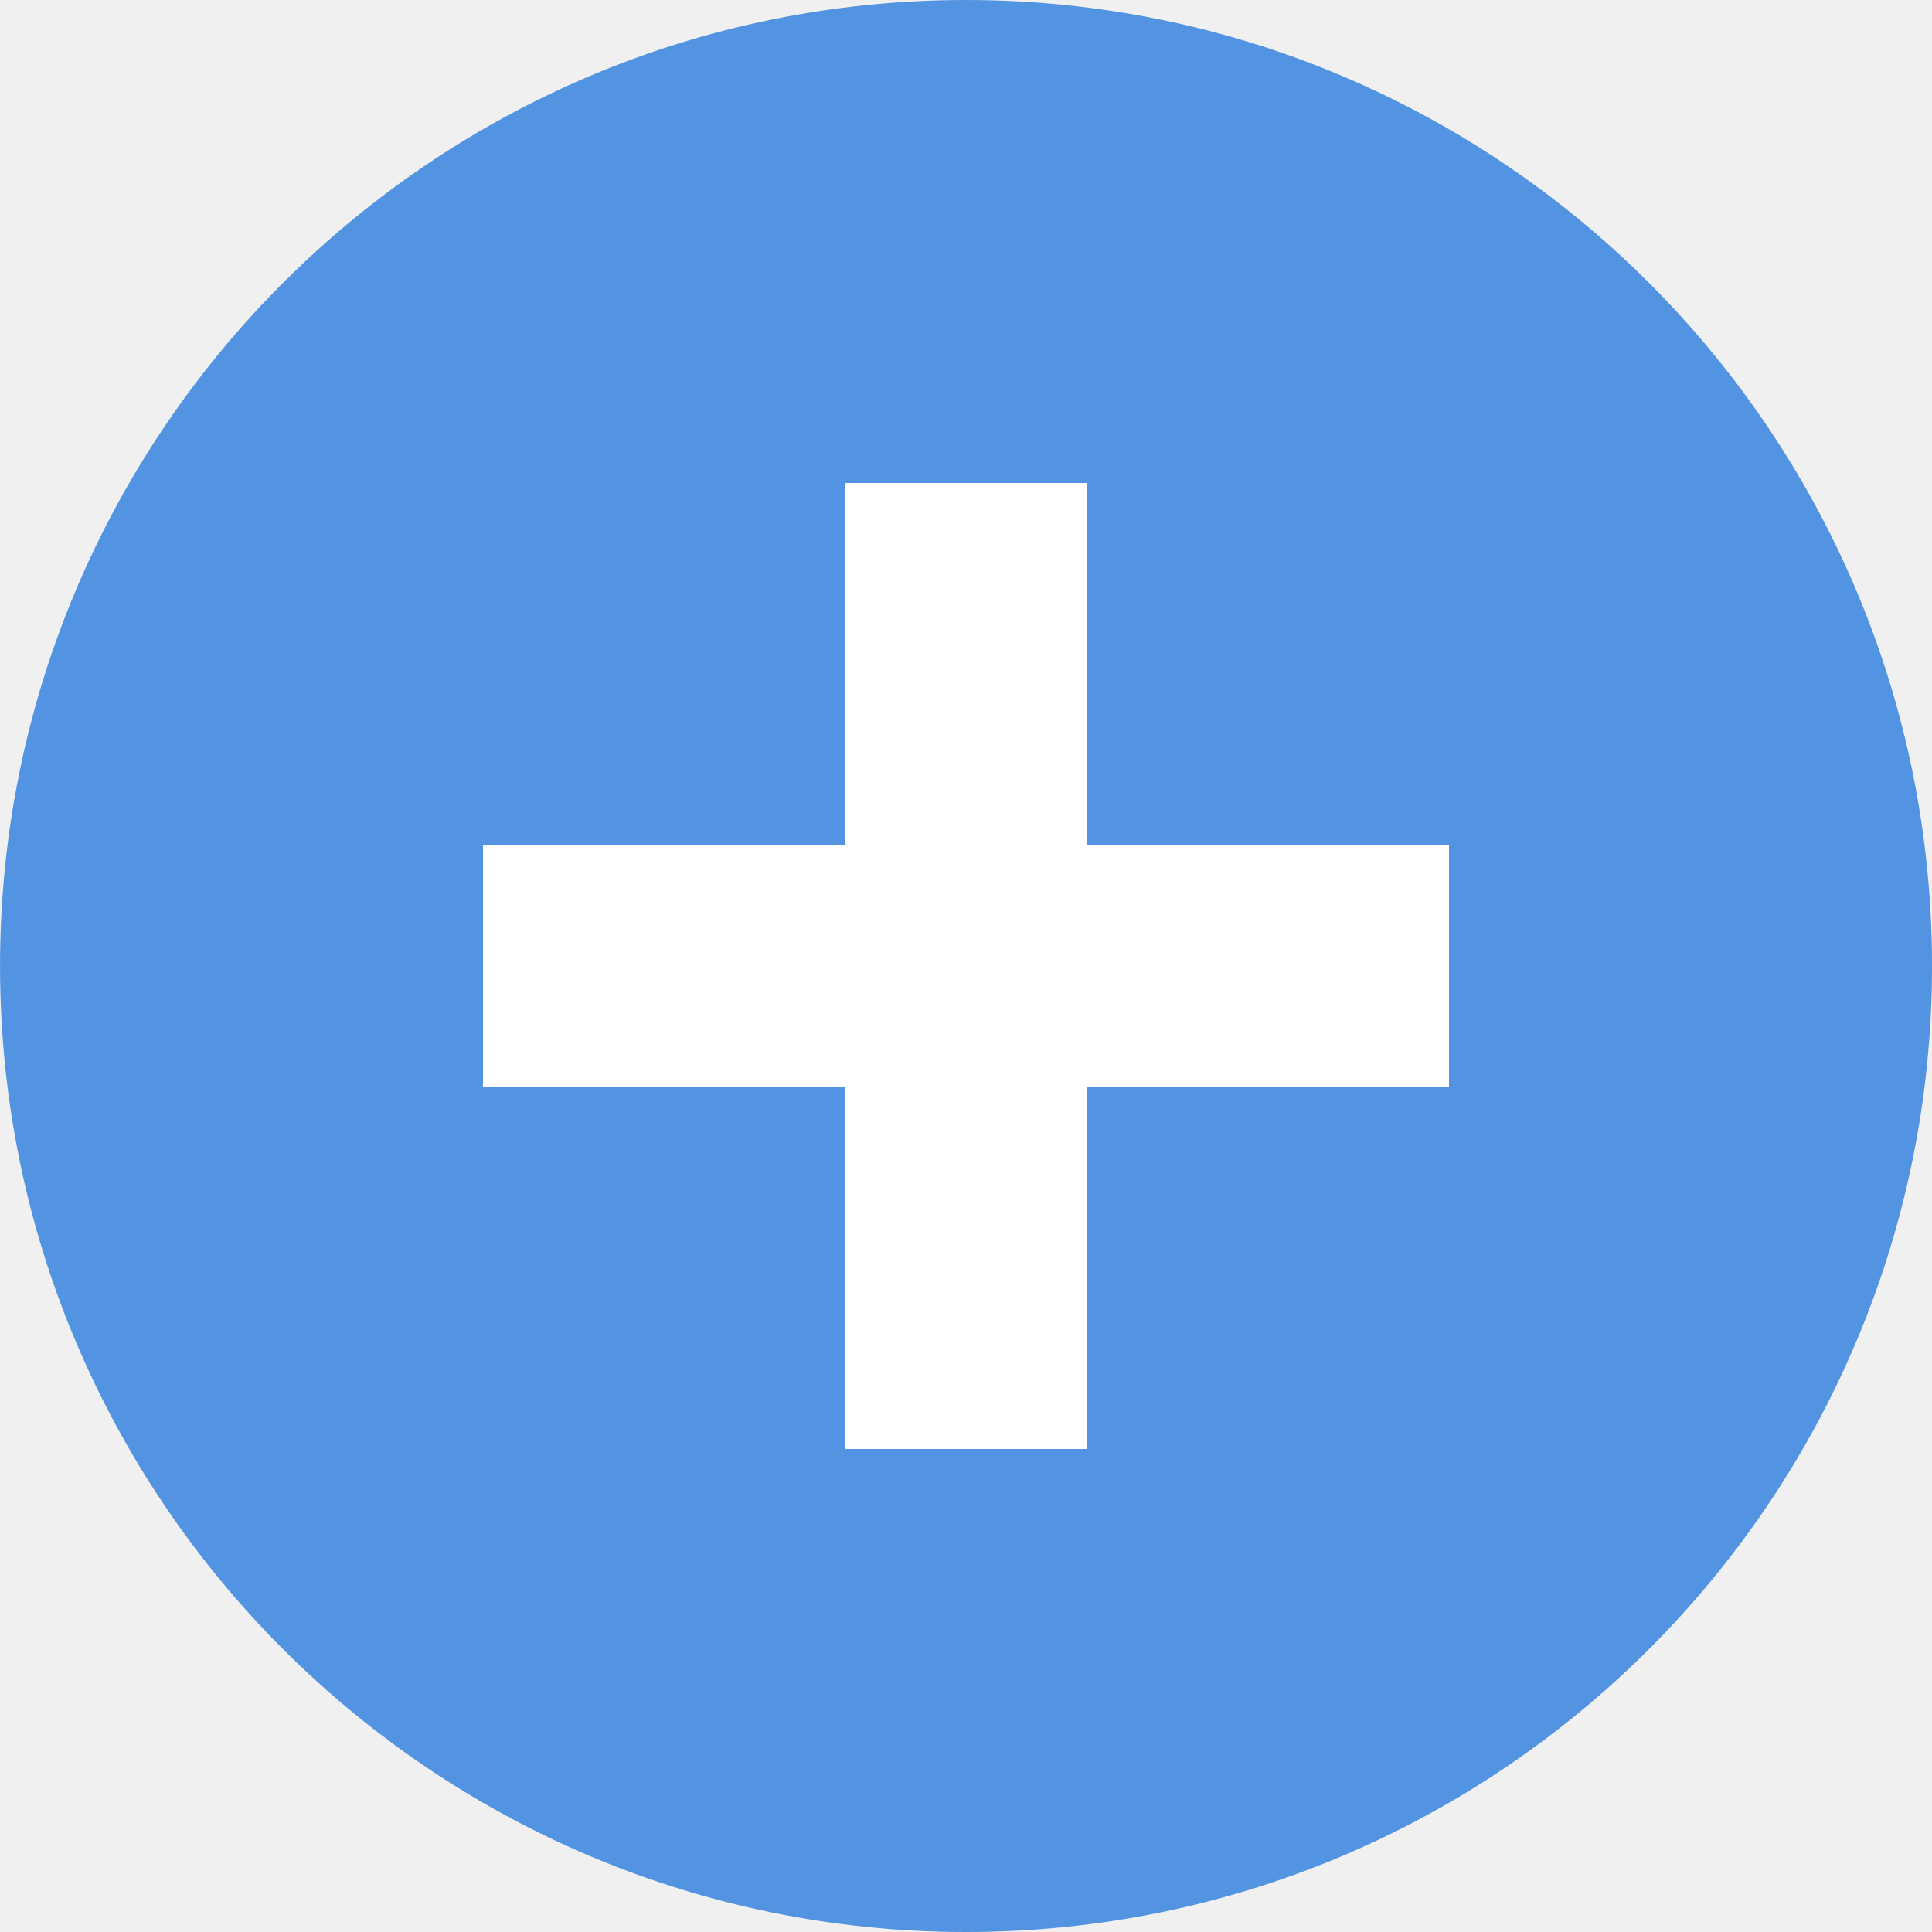
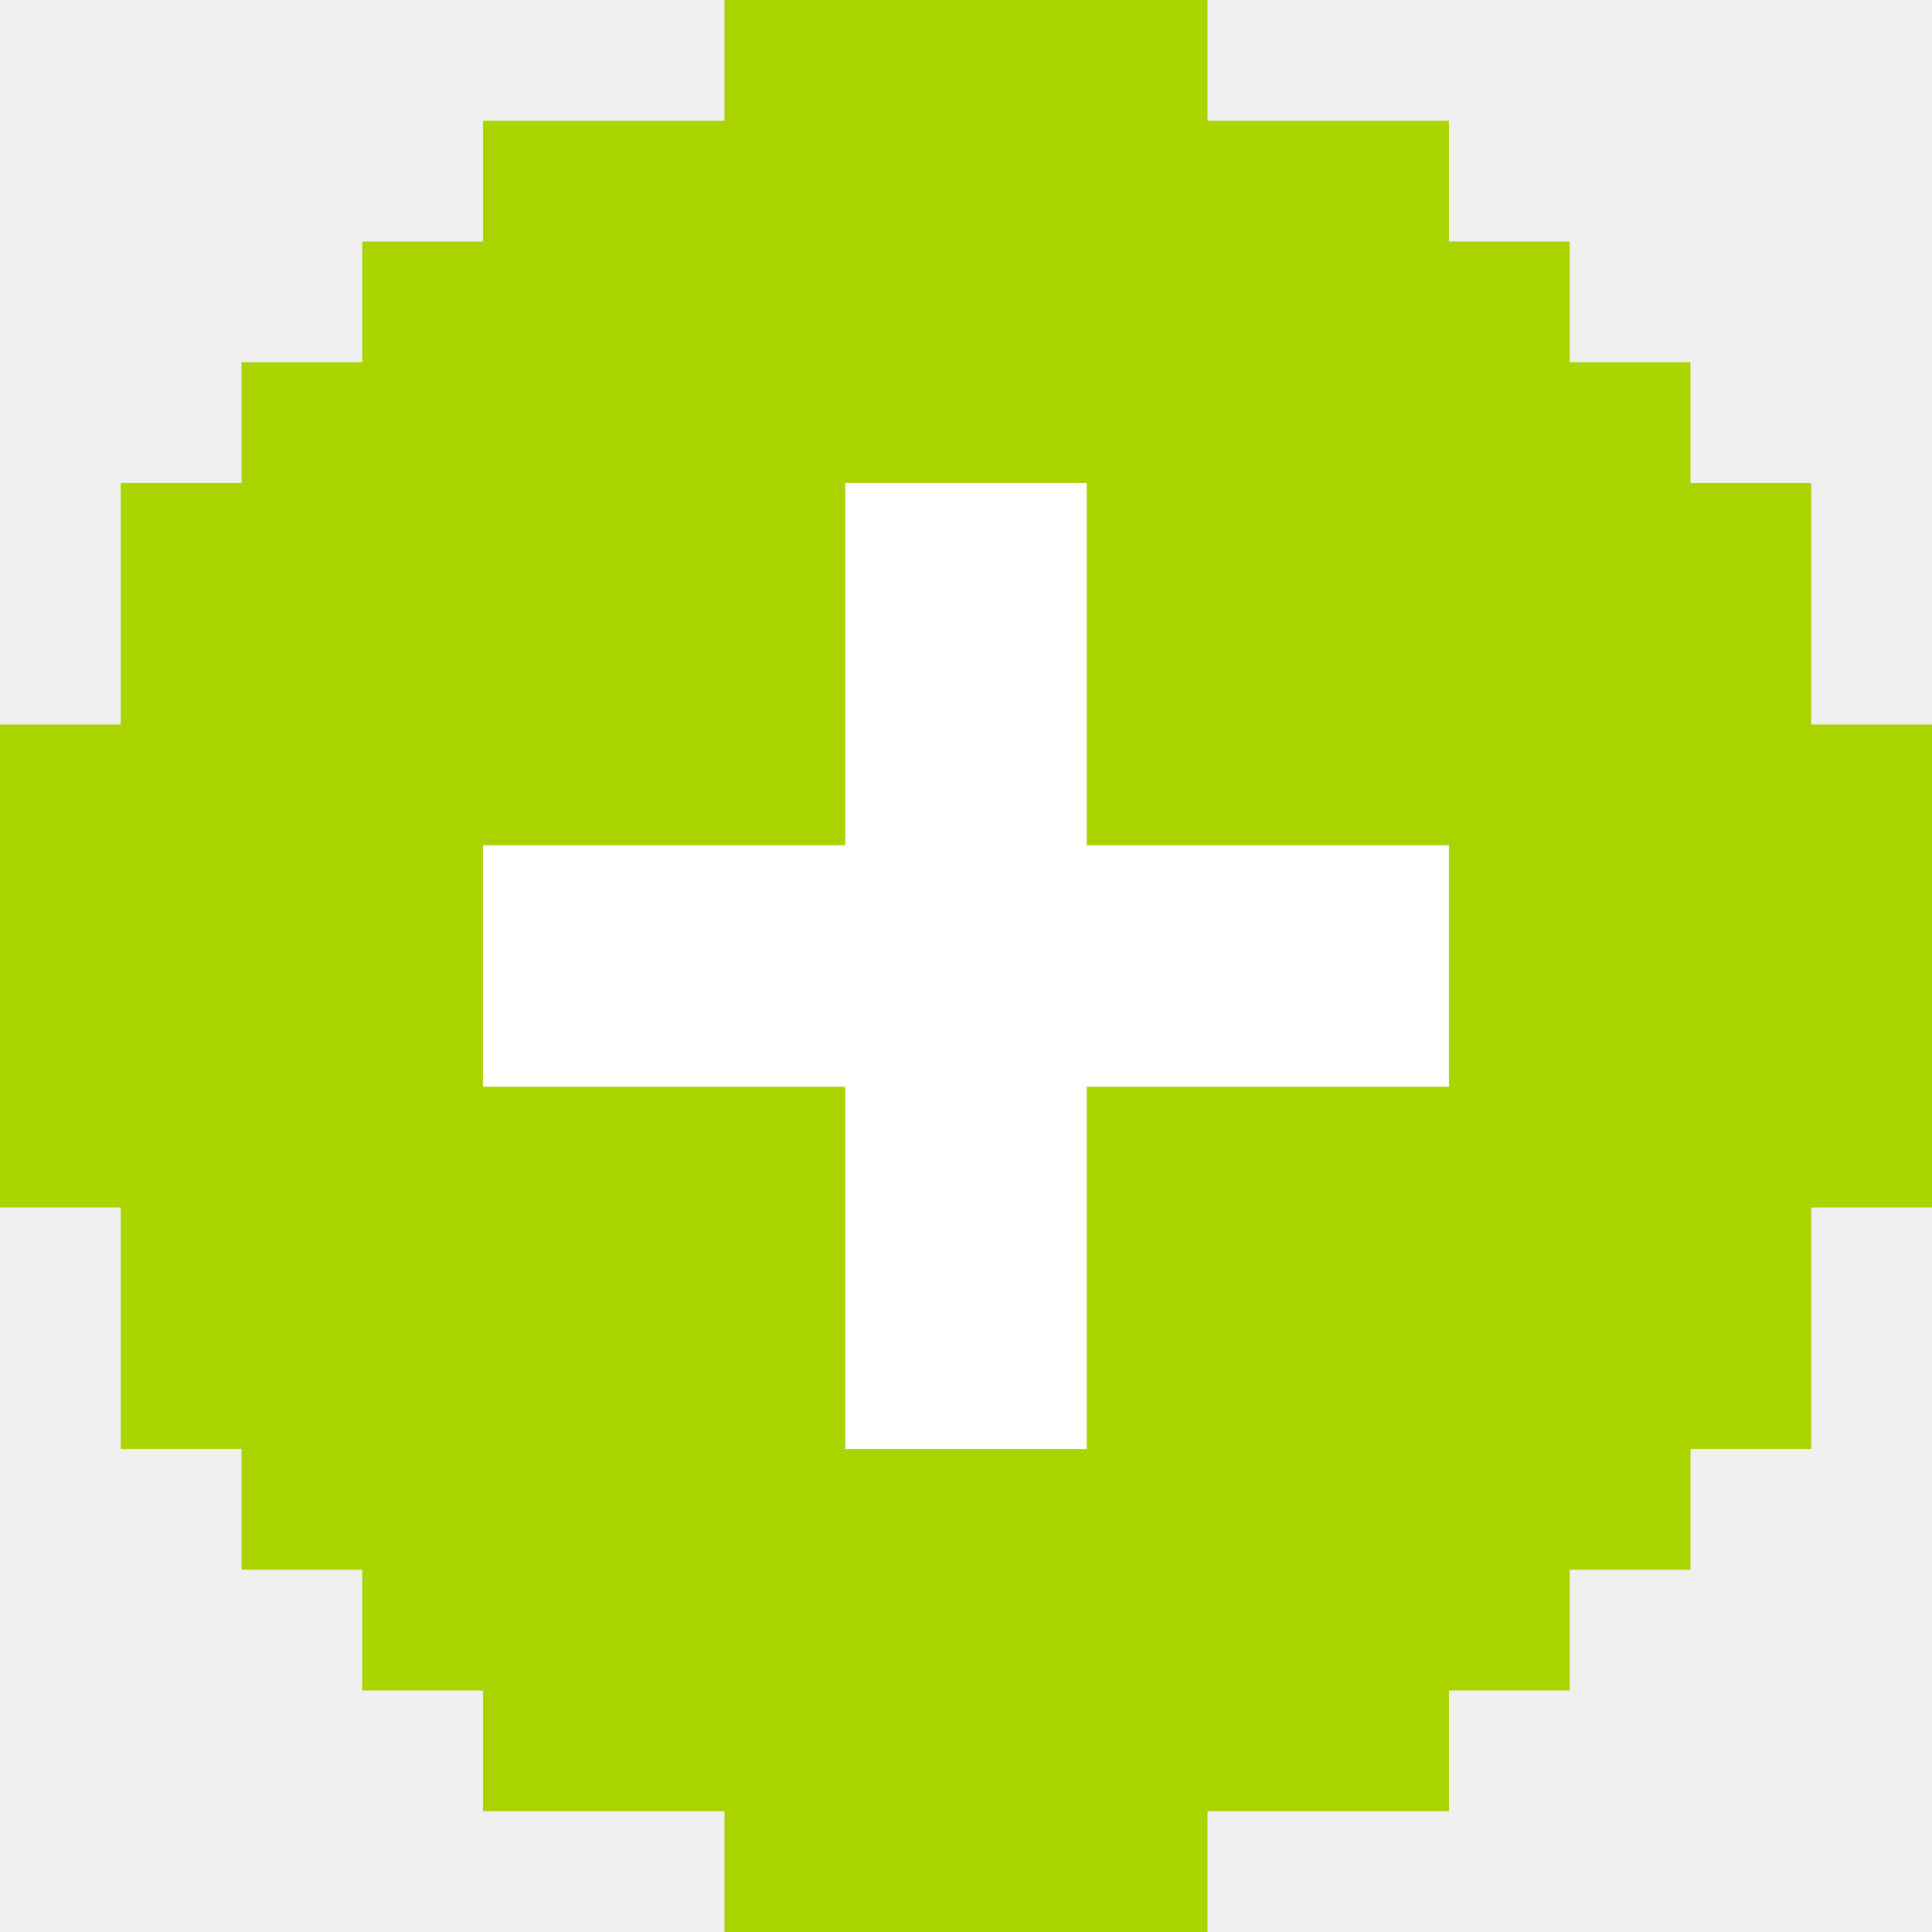
<svg xmlns="http://www.w3.org/2000/svg" width="16" height="16" id="svg12430" version="1.1">
  <defs id="defs12432" />
  <g id="layer1" transform="translate(0,-1036.362)">
-     <g style="display:inline" transform="translate(-141.9998,638.3711)" id="g14642-3-0">
-       <ellipse style="opacity:1;fill:#5294e2;fill-opacity:1;stroke:none;stroke-width:1;stroke-linecap:butt;stroke-linejoin:miter;stroke-miterlimit:4;stroke-dasharray:none;stroke-dashoffset:0;stroke-opacity:1" id="path4156" cx="150" cy="405.991" rx="8" ry="8" />
-       <rect style="fill:none;stroke:none" id="rect3620-5-4" width="15.982" height="16" x="142" y="398" rx="0" ry="0" />
-       <g id="g4179" transform="translate(141.9999,397.9911)">
-         <g style="opacity:0.55;fill:#000000;fill-opacity:1" transform="matrix(0.765075,0,0,0.765075,1.880594,0.8798127)" id="g2996-1">
-           <g style="fill:#000000;fill-opacity:1" transform="translate(-60,-518)" id="layer12-1">
-             <g transform="translate(19,-242)" id="layer4-4-1-9" style="display:inline;fill:#000000;fill-opacity:1" />
-           </g>
-         </g>
-         <g style="fill:#ffffff;fill-opacity:1" transform="matrix(0.765075,0,0,0.765075,1.880594,1.879479)" id="g2996">
-           <g style="fill:#ffffff;fill-opacity:1" transform="translate(-60,-518)" id="layer12">
-             <g transform="translate(19,-242)" id="layer4-4-1" style="display:inline;fill:#ffffff;fill-opacity:1" />
-           </g>
+     <rect ry="0" rx="0" y="1036.371" x="0" height="16" width="15.982" id="rect3620-5-4" style="fill:none;stroke:none" />
+     <g transform="translate(1e-5,1036.362)" id="g4179">
+       <g id="g2996-1" transform="matrix(0.765075,0,0,0.765075,1.880594,0.8798127)" style="opacity:0.55;fill:#000000;fill-opacity:1">
+         <g id="layer12-1" transform="translate(-60,-518)" style="fill:#000000;fill-opacity:1">
+           <g style="display:inline;fill:#000000;fill-opacity:1" id="layer4-4-1-9" transform="translate(19,-242)" />
        </g>
      </g>
-       <path style="fill:#ffffff;fill-opacity:1;fill-rule:evenodd;stroke:#000000;stroke-width:0;stroke-linecap:butt;stroke-linejoin:miter;stroke-miterlimit:4;stroke-opacity:1" d="m 149,401.991 0,3 -3,0 0,2 3,0 0,3 2,0 0,-3 3,0 0,-2 -3,0 0,-3 z" id="rect3757" />
+       <g id="g2996" transform="matrix(0.765075,0,0,0.765075,1.880594,1.879479)" style="fill:#ffffff;fill-opacity:1">
+         <g id="layer12" transform="translate(-60,-518)" style="fill:#ffffff;fill-opacity:1">
+           <g style="display:inline;fill:#ffffff;fill-opacity:1" id="layer4-4-1" transform="translate(19,-242)" />
+         </g>
+       </g>
    </g>
+     <path id="rect3757" d="m 7,1040.362 0,3 -3,0 0,2 3,0 0,3 2,0 0,-3 3,0 0,-2 -3,0 0,-3 z" style="fill:#ffffff;fill-opacity:1;fill-rule:evenodd;stroke:#000000;stroke-width:0;stroke-linecap:butt;stroke-linejoin:miter;stroke-miterlimit:4;stroke-opacity:1" />
+     <path style="opacity:1;fill:#aad400;fill-opacity:1;stroke:none;stroke-width:1.6;stroke-linecap:round;stroke-linejoin:round;stroke-miterlimit:4;stroke-dasharray:none;stroke-opacity:1" d="M 6 0 L 6 1 L 5 1 L 4 1 L 4 2 L 3 2 L 3 3 L 2 3 L 2 4 L 1 4 L 1 5 L 1 6 L 0 6 L 0 7 L 0 8 L 0 9 L 0 10 L 1 10 L 1 11 L 1 12 L 2 12 L 2 13 L 3 13 L 3 14 L 4 14 L 4 15 L 5 15 L 6 15 L 6 16 L 7 16 L 8 16 L 9 16 L 10 16 L 10 15 L 11 15 L 12 15 L 12 14 L 13 14 L 13 13 L 14 13 L 14 12 L 15 12 L 15 11 L 15 10 L 16 10 L 16 9 L 16 8 L 16 7 L 16 6 L 15 6 L 15 5 L 15 4 L 14 4 L 14 3 L 13 3 L 13 2 L 12 2 L 12 1 L 11 1 L 10 1 L 10 0 L 9 0 L 8 0 L 7 0 L 6 0 z M 7 4 L 9 4 L 9 5 L 9 6 L 9 7 L 12 7 L 12 9 L 9 9 L 9 10 L 9 12 L 7 12 L 7 10 L 7 9 L 4 9 L 4 7 L 7 7 L 7 6 L 7 4 z " transform="translate(0,1036.362)" id="rect4151" />
  </g>
</svg>
